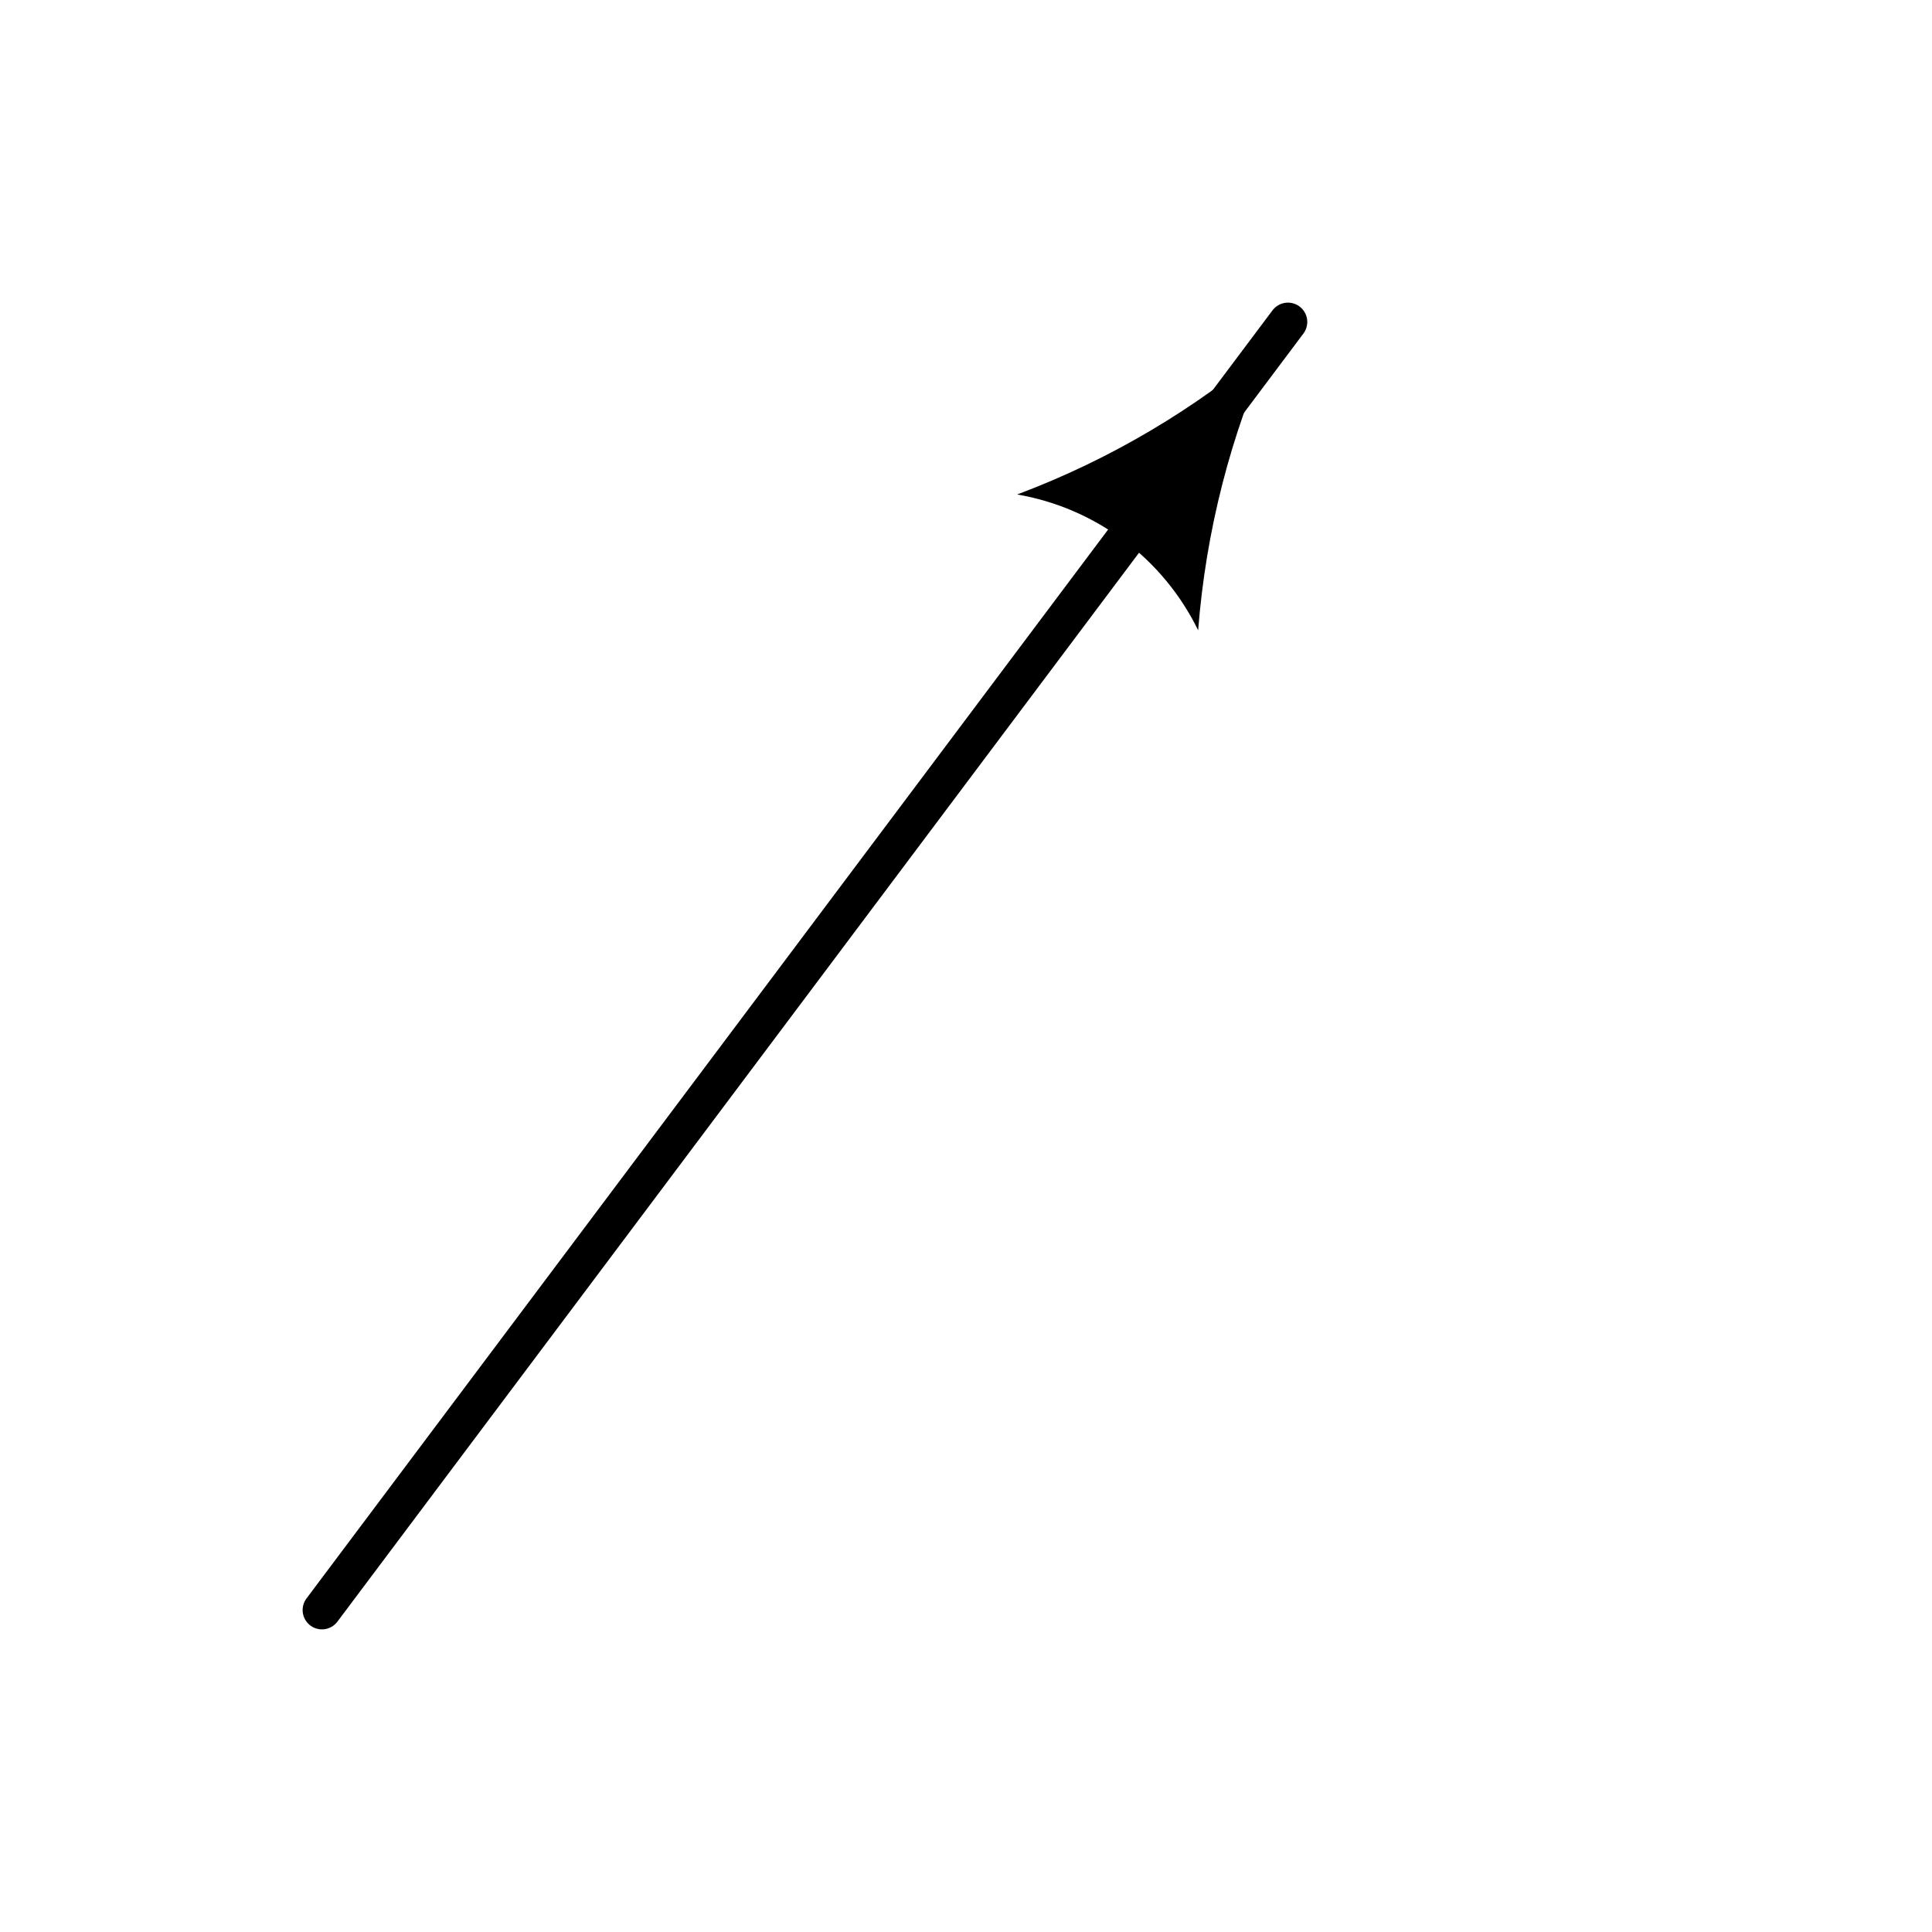
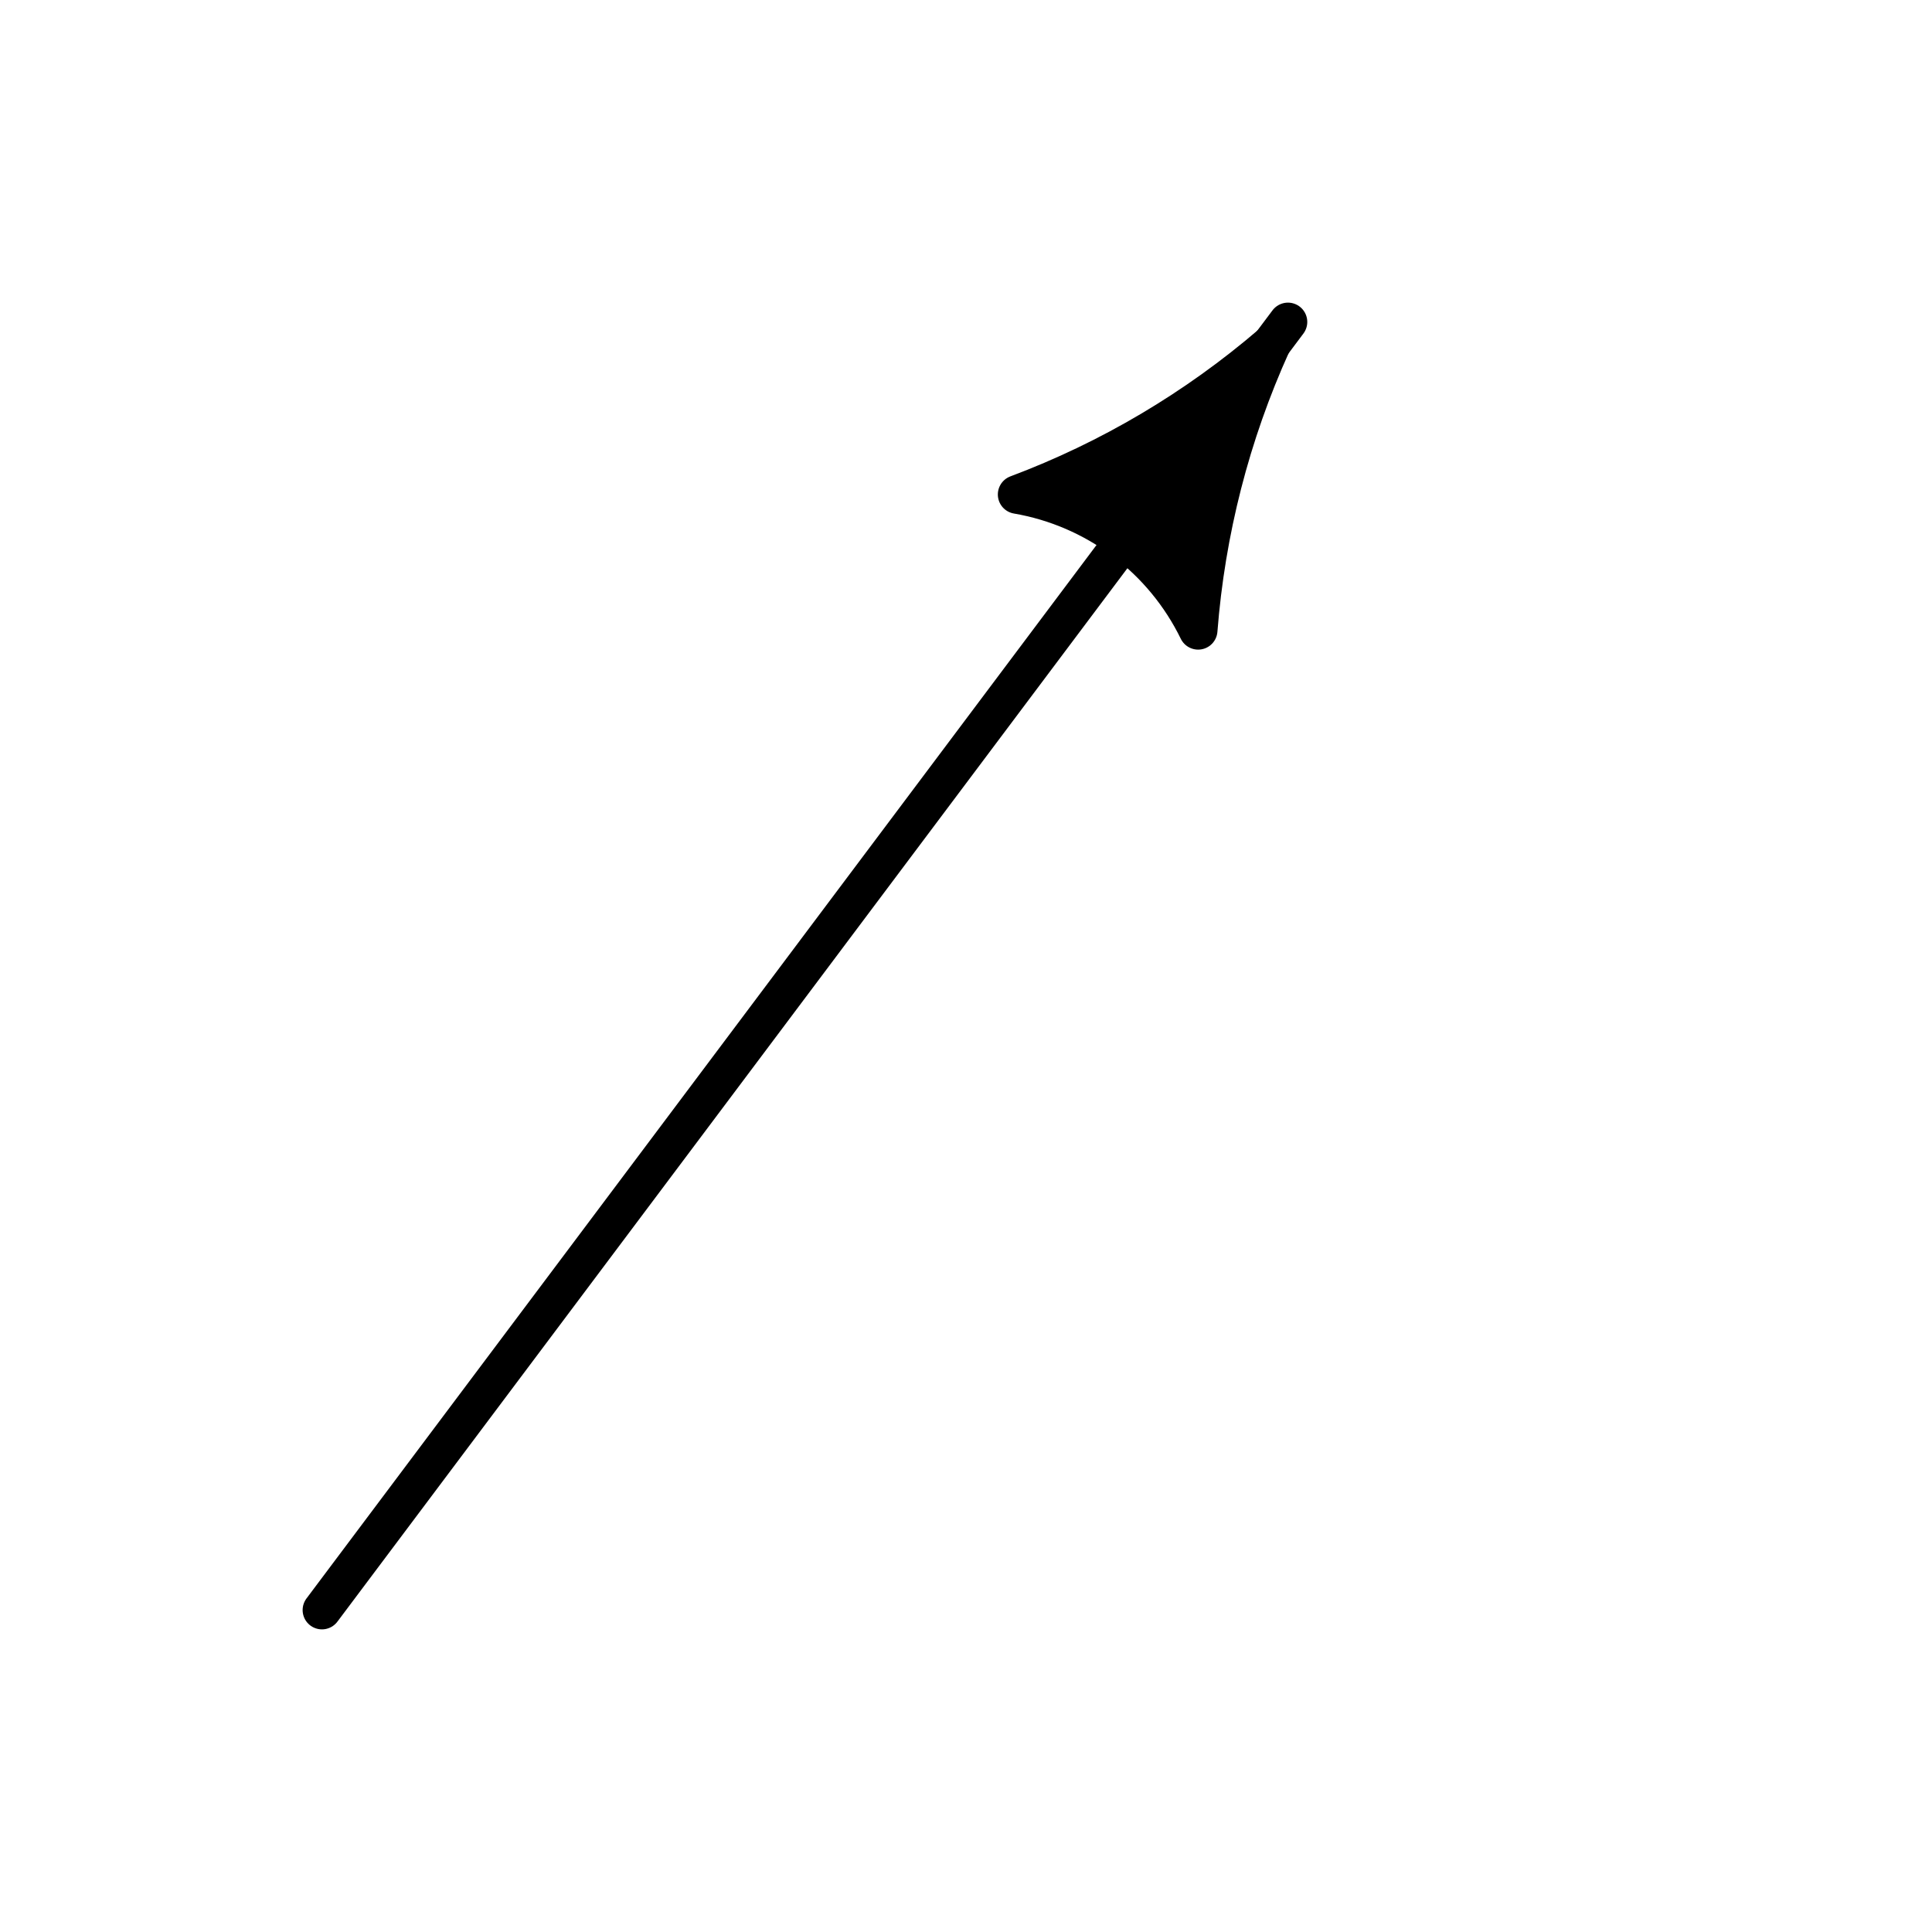
<svg xmlns="http://www.w3.org/2000/svg" width="50pt" height="50pt" viewBox="0 0 50 50" version="1.1">
-   <g id="surface78">
+   <g id="surface79">
    <path style="fill:none;stroke-width:1;stroke-linecap:round;stroke-linejoin:round;stroke:rgb(0%,0%,0%);stroke-opacity:1;stroke-miterlimit:10;" d="M 8.332 41.668 C 16.668 30.555 25 19.445 33.332 8.332 " />
-     <path style=" stroke:none;fill-rule:evenodd;fill:rgb(0%,0%,0%);fill-opacity:1;" d="M 31.008 16.312 C 30.562 15.398 29.906 14.602 29.09 13.988 C 28.277 13.379 27.328 12.969 26.324 12.797 C 28.73 11.895 30.957 10.574 32.91 8.898 C 31.848 11.242 31.207 13.75 31.008 16.312 " />
+     <path style="fill:none;stroke-width:1;stroke-linecap:round;stroke-linejoin:round;stroke:rgb(0%,0%,0%);stroke-opacity:1;stroke-miterlimit:10;" d="M 31.008 16.312 C 30.562 15.398 29.906 14.602 29.09 13.988 C 28.277 13.379 27.328 12.969 26.324 12.797 C 28.73 11.895 30.957 10.574 32.91 8.898 C 31.848 11.242 31.207 13.75 31.008 16.312 " />
+     <path style=" stroke:none;fill-rule:nonzero;fill:rgb(0%,0%,0%);fill-opacity:1;" d="M 31.008 16.312 C 30.562 15.398 29.906 14.602 29.09 13.988 C 28.277 13.379 27.328 12.969 26.324 12.797 C 28.73 11.895 30.957 10.574 32.91 8.898 C 31.848 11.242 31.207 13.75 31.008 16.312 Z M 31.008 16.312 " />
  </g>
</svg>
